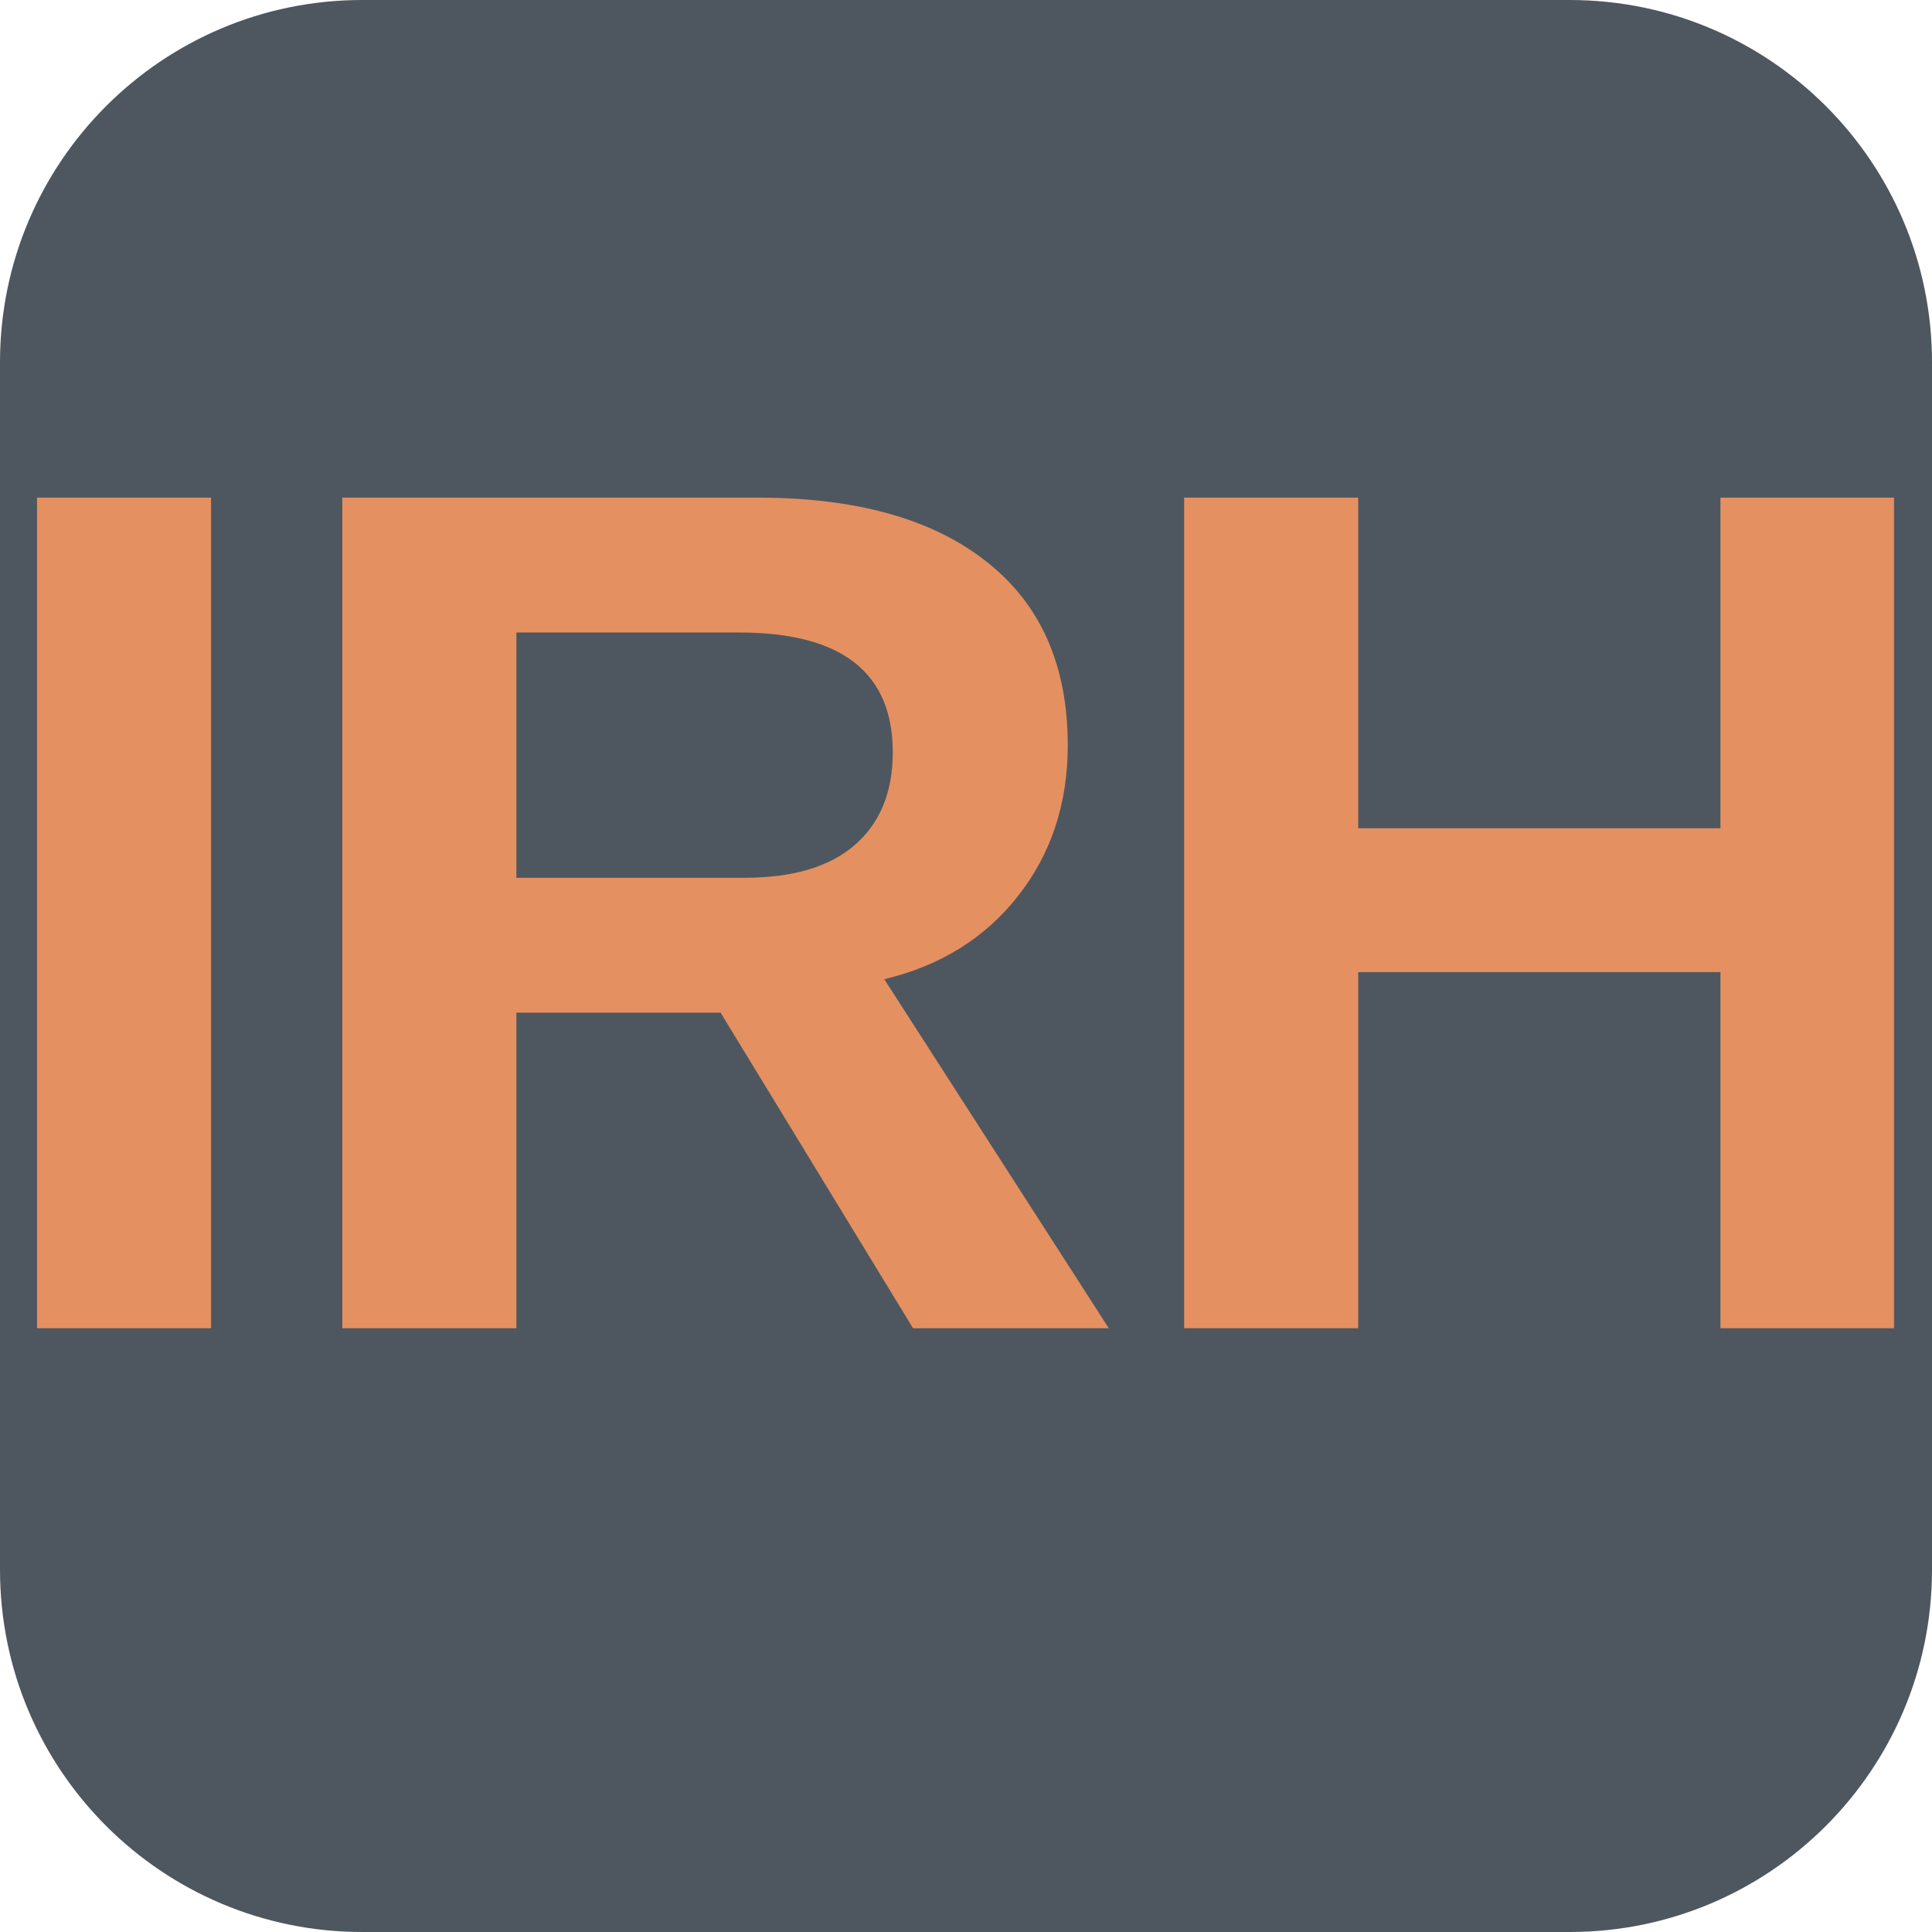
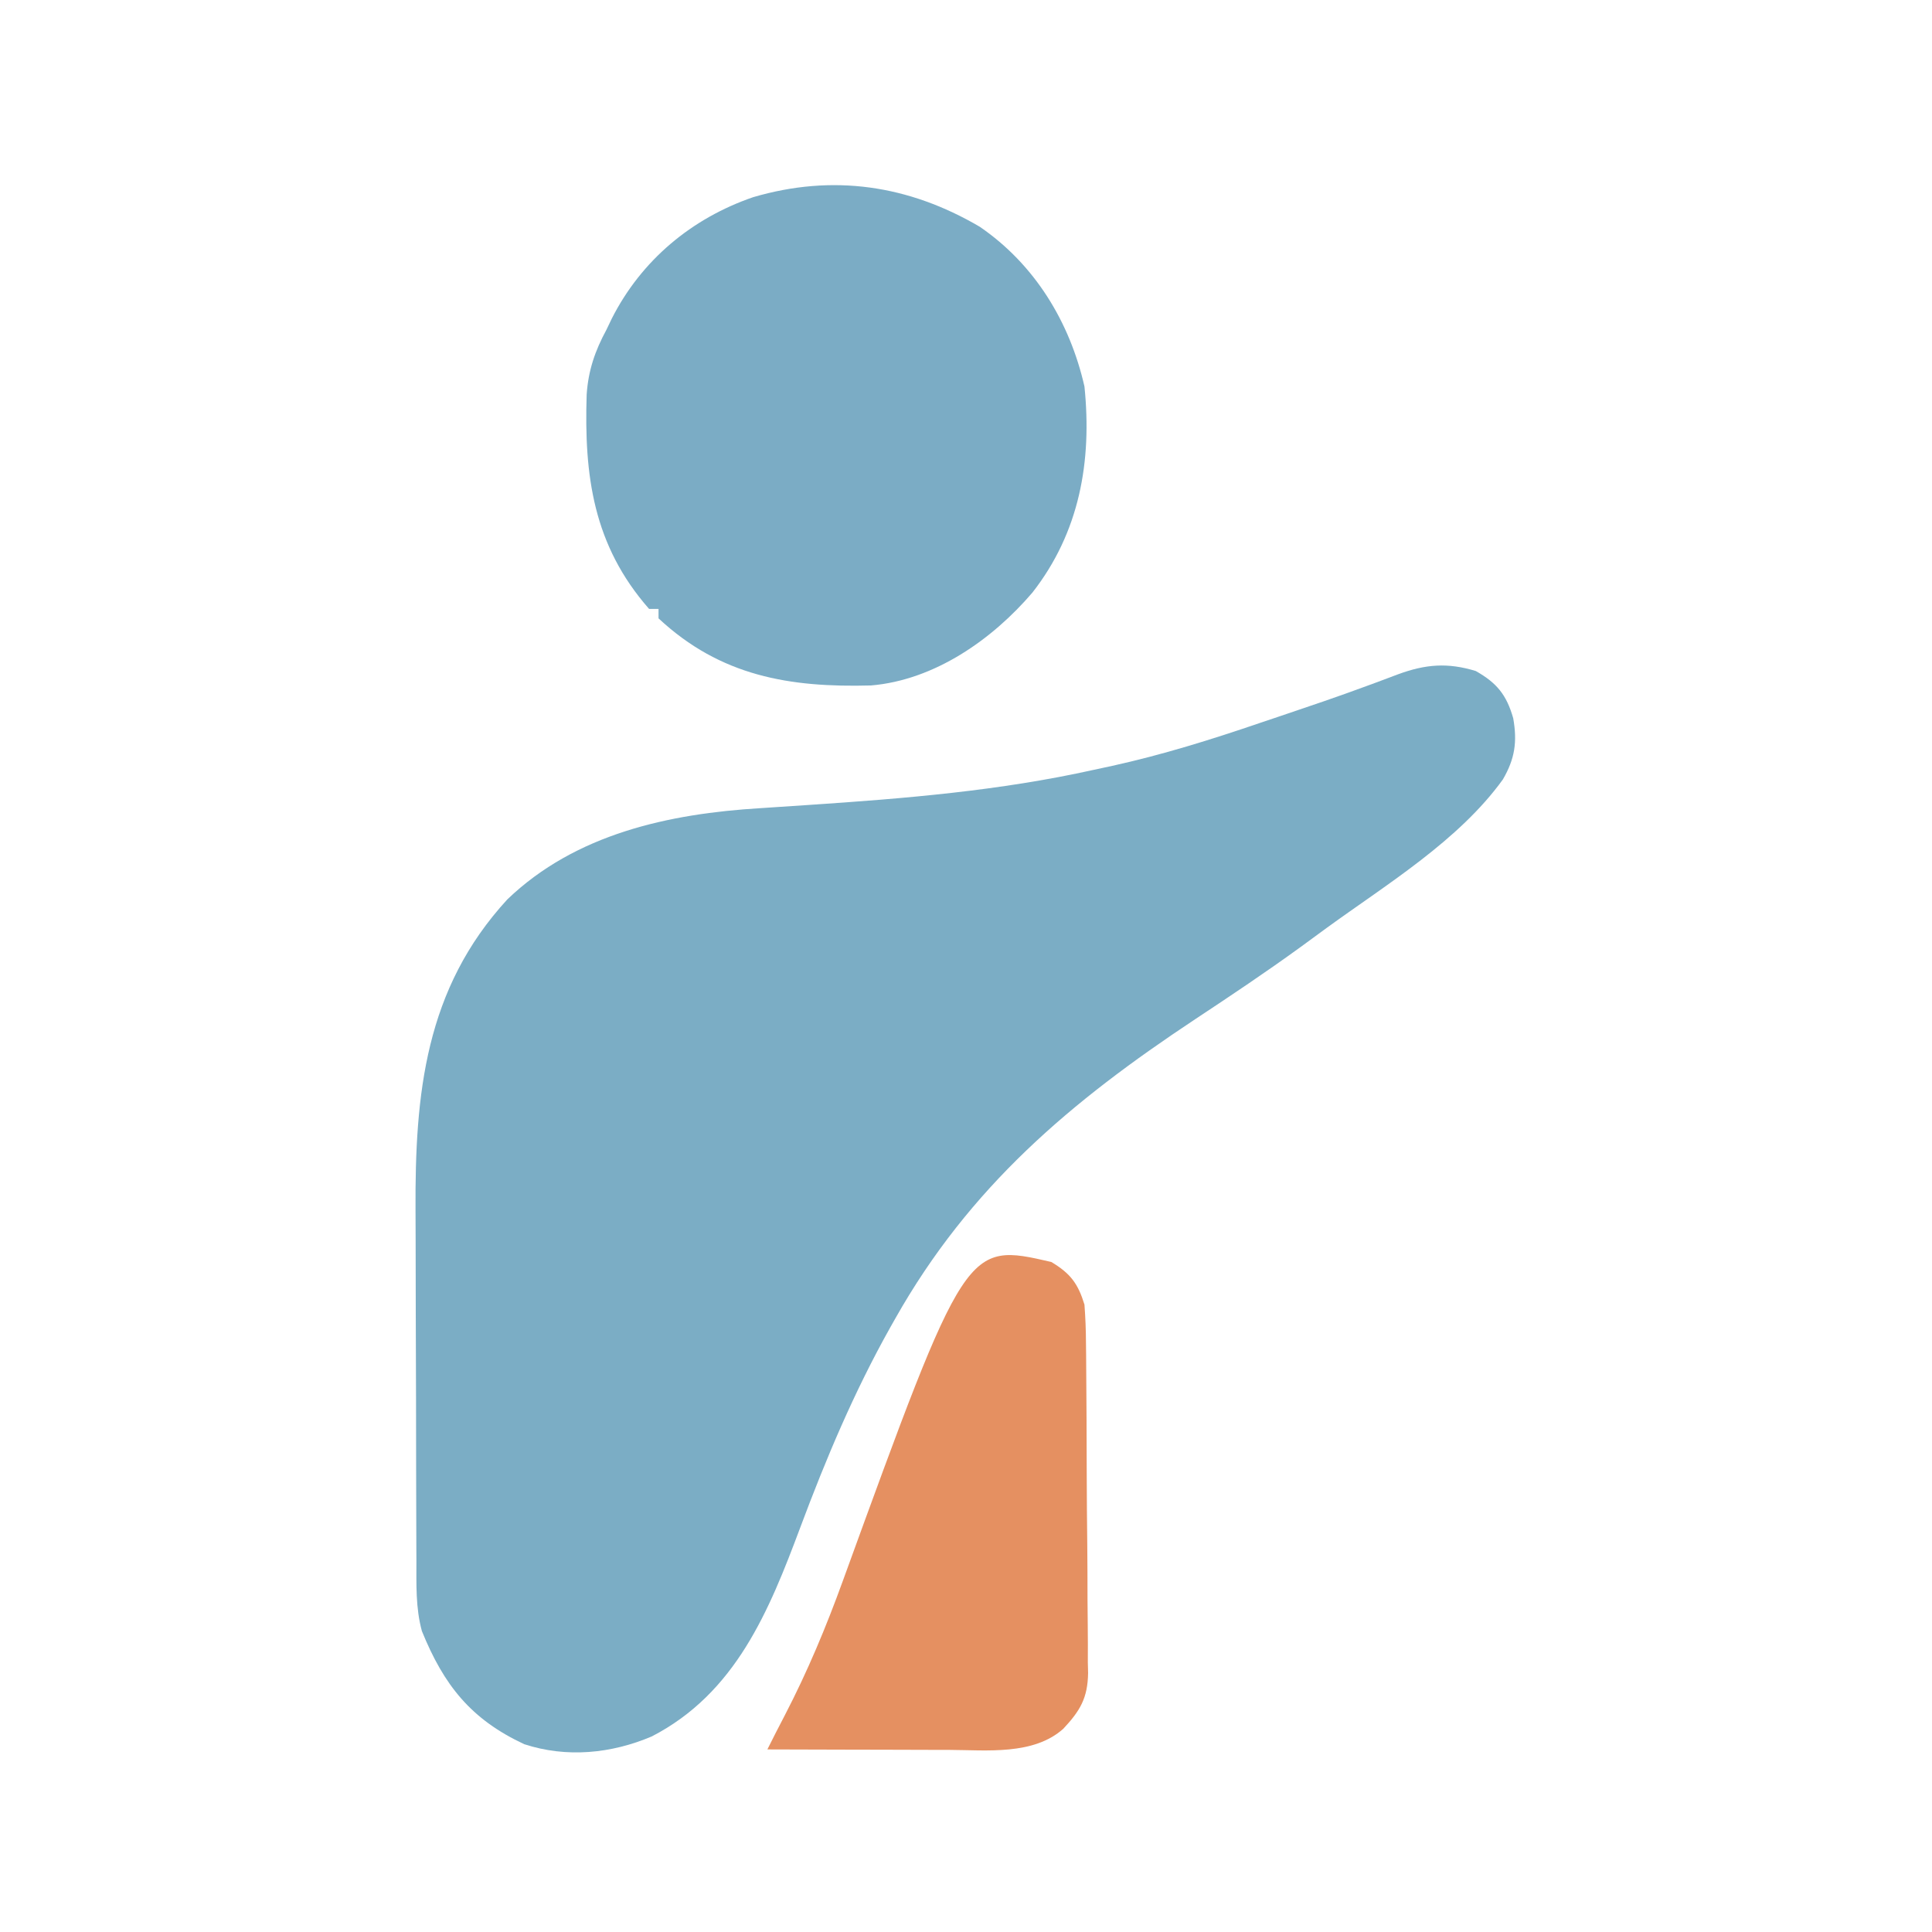
- <svg xmlns="http://www.w3.org/2000/svg" width="64" height="64" viewBox="0 0 64 64" fill="none">
-   <rect width="64" height="64" rx="12" fill="#4E575F" />
-   <text x="32" y="44" font-family="Arial, sans-serif" font-size="40" font-weight="bold" fill="#E59061" text-anchor="middle" letter-spacing="-1">IRH</text>
+ <svg xmlns="http://www.w3.org/2000/svg" viewBox="0 0 64 64">
+   <g transform="translate(-10.48,-46.30) scale(0.15677)">
+     <path d="M0 0 C4.452 2.52 6.501 5.028 7.914 9.984 C8.791 14.971 8.271 18.535 5.727 22.914 C-3.577 35.815 -18.749 45.014 -31.456 54.251 C-33.332 55.617 -35.204 56.989 -37.074 58.363 C-44.335 63.638 -51.782 68.608 -59.265 73.56 C-85.592 90.993 -106.945 108.969 -122.688 136.875 C-123.043 137.503 -123.398 138.131 -123.764 138.778 C-131.36 152.332 -137.304 166.436 -142.736 180.976 C-149.35 198.659 -156.39 215.967 -174.105 225.125 C-182.686 228.775 -192.131 229.693 -201.066 226.77 C-212.332 221.51 -218.044 214.312 -222.688 202.875 C-224.031 197.959 -223.843 192.994 -223.849 187.938 C-223.854 186.941 -223.859 185.943 -223.864 184.916 C-223.878 181.616 -223.885 178.316 -223.891 175.016 C-223.896 172.709 -223.902 170.403 -223.908 168.097 C-223.918 163.255 -223.924 158.413 -223.928 153.571 C-223.933 147.408 -223.957 141.246 -223.986 135.083 C-224.004 130.313 -224.01 125.543 -224.011 120.772 C-224.014 118.503 -224.022 116.234 -224.035 113.965 C-224.169 89.347 -222.022 67.164 -204.625 48.25 C-190.197 34.41 -170.491 30.148 -151.137 28.98 C-148.902 28.832 -146.667 28.682 -144.433 28.531 C-143.279 28.455 -142.125 28.379 -140.936 28.301 C-120.6 26.94 -100.618 25.31 -80.688 20.875 C-79.4 20.598 -78.113 20.32 -76.787 20.035 C-66.176 17.69 -55.964 14.512 -45.688 11 C-44.175 10.49 -42.662 9.981 -41.148 9.473 C-35.084 7.427 -29.024 5.382 -23.023 3.155 C-22.264 2.877 -21.505 2.598 -20.723 2.311 C-19.289 1.783 -17.858 1.245 -16.431 0.697 C-10.592 -1.446 -5.953 -1.816 0 0 Z " fill="#7BADC5" transform="translate(378.6875,437.125)" />
+     <path d="M0 0 C11.59 7.936 19.016 20.08 22.125 33.75 C23.746 49.583 21.085 64.572 11.121 77.312 C2.643 87.22 -9.551 95.795 -22.975 96.927 C-40.147 97.396 -54.776 94.976 -67.875 82.75 C-67.875 82.09 -67.875 81.43 -67.875 80.75 C-68.535 80.75 -69.195 80.75 -69.875 80.75 C-81.699 67.287 -83.612 52.563 -83.059 35.44 C-82.71 30.336 -81.291 26.21 -78.875 21.75 C-78.501 20.97 -78.127 20.19 -77.742 19.387 C-71.505 7.098 -60.908 -1.771 -47.875 -6.25 C-31.041 -11.193 -15.041 -8.827 0 0 Z " fill="#7BACC5" transform="translate(273.875,343.25)" />
+     <path d="M0 0 C4.047 2.428 5.629 4.551 7 9 C7.207 11.756 7.314 14.412 7.322 17.167 C7.337 18.381 7.337 18.381 7.352 19.618 C7.381 22.285 7.395 24.951 7.406 27.617 C7.418 29.477 7.429 31.336 7.441 33.195 C7.462 37.091 7.473 40.986 7.48 44.881 C7.491 49.864 7.54 54.845 7.596 59.827 C7.634 63.667 7.644 67.507 7.647 71.347 C7.653 73.184 7.669 75.02 7.696 76.856 C7.73 79.43 7.726 82 7.713 84.574 C7.741 85.702 7.741 85.702 7.769 86.854 C7.686 92.127 6.115 94.798 2.532 98.631 C-3.77 104.265 -13.642 103.136 -21.523 103.098 C-22.625 103.096 -23.726 103.095 -24.861 103.093 C-28.366 103.088 -31.87 103.075 -35.375 103.062 C-37.757 103.057 -40.138 103.053 -42.52 103.049 C-48.346 103.038 -54.173 103.021 -60 103 C-58.79 100.566 -57.555 98.151 -56.294 95.742 C-51.5 86.497 -47.589 77.134 -44.042 67.35 C-18.033 -4.161 -18.033 -4.161 0 0 Z " fill="#E59061" transform="translate(289,562)" />
+   </g>
</svg>
